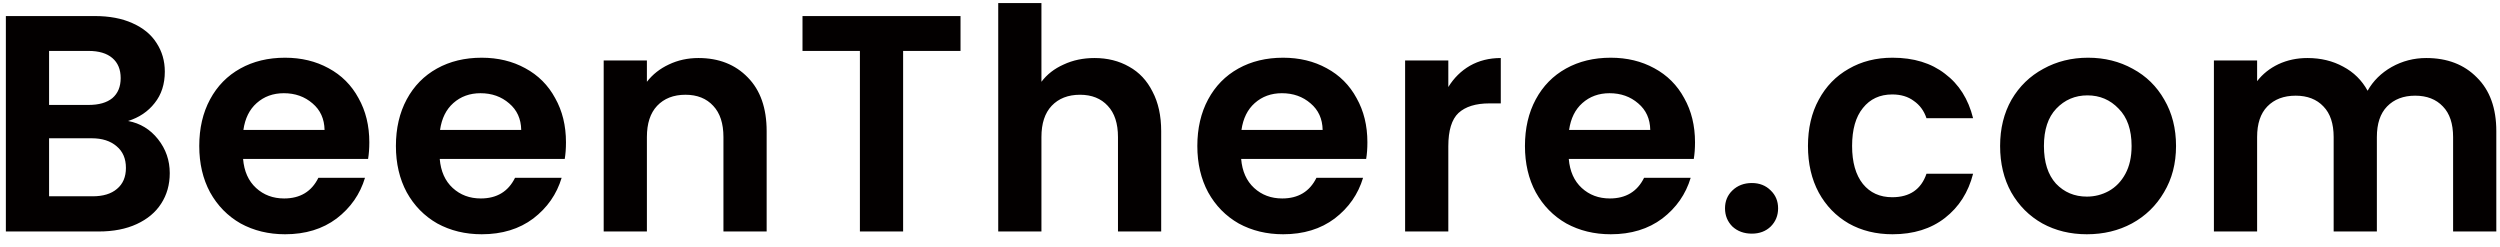
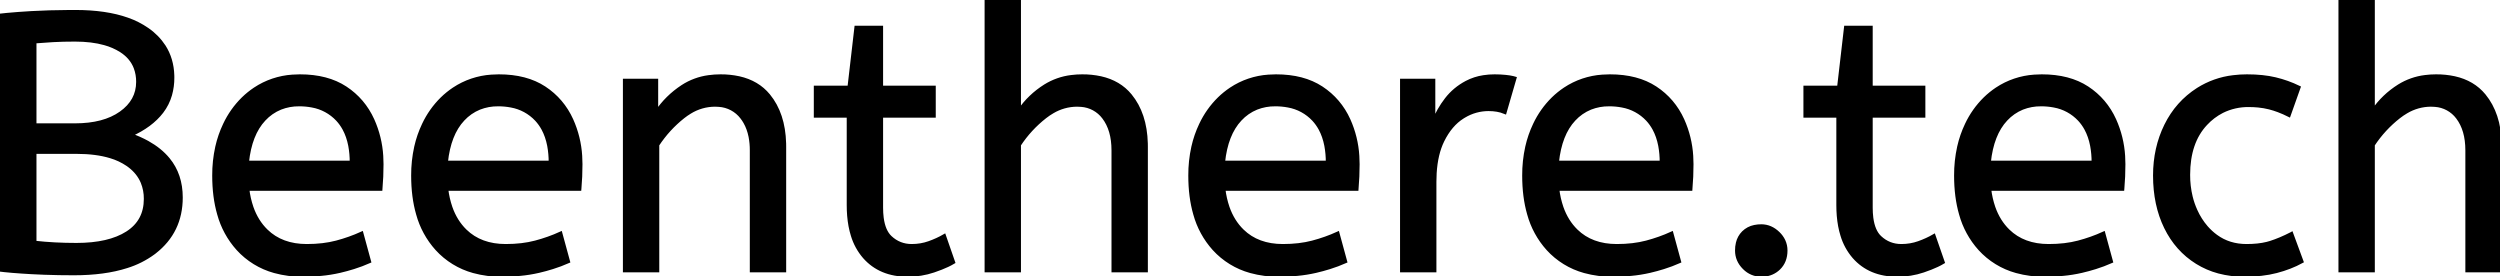
- <svg xmlns="http://www.w3.org/2000/svg" width="162" height="16" viewBox="0 0 162 16" fill="none">
-   <path d="M8.3 7.84C9.087 7.987 9.733 8.38 10.24 9.02C10.747 9.66 11 10.393 11 11.22C11 11.967 10.813 12.627 10.44 13.2C10.08 13.76 9.553 14.2 8.86 14.52C8.167 14.84 7.347 15 6.4 15H0.38L0.38 1.04L6.14 1.04C7.087 1.04 7.9 1.193 8.58 1.5C9.273 1.807 9.793 2.233 10.14 2.78C10.5 3.327 10.68 3.947 10.68 4.64C10.68 5.453 10.46 6.133 10.02 6.68C9.593 7.227 9.02 7.613 8.3 7.84ZM3.18 6.8H5.74C6.407 6.8 6.92 6.653 7.28 6.36C7.64 6.053 7.82 5.62 7.82 5.06C7.82 4.5 7.64 4.067 7.28 3.76C6.92 3.453 6.407 3.3 5.74 3.3L3.18 3.3V6.8ZM6 12.72C6.68 12.72 7.207 12.56 7.58 12.24C7.967 11.92 8.16 11.467 8.16 10.88C8.16 10.28 7.96 9.813 7.56 9.48C7.16 9.133 6.62 8.96 5.94 8.96H3.18V12.72H6ZM23.932 9.22C23.932 9.62 23.905 9.98 23.852 10.3H15.752C15.818 11.1 16.098 11.727 16.592 12.18C17.085 12.633 17.692 12.86 18.412 12.86C19.452 12.86 20.192 12.413 20.632 11.52H23.652C23.332 12.587 22.718 13.467 21.812 14.16C20.905 14.84 19.792 15.18 18.472 15.18C17.405 15.18 16.445 14.947 15.592 14.48C14.752 14 14.092 13.327 13.612 12.46C13.145 11.593 12.912 10.593 12.912 9.46C12.912 8.313 13.145 7.307 13.612 6.44C14.078 5.573 14.732 4.907 15.572 4.44C16.412 3.973 17.378 3.74 18.472 3.74C19.525 3.74 20.465 3.967 21.292 4.42C22.132 4.873 22.778 5.52 23.232 6.36C23.698 7.187 23.932 8.14 23.932 9.22ZM21.032 8.42C21.018 7.7 20.758 7.127 20.252 6.7C19.745 6.26 19.125 6.04 18.392 6.04C17.698 6.04 17.112 6.253 16.632 6.68C16.165 7.093 15.878 7.673 15.772 8.42H21.032ZM36.675 9.22C36.675 9.62 36.649 9.98 36.595 10.3L28.495 10.3C28.562 11.1 28.842 11.727 29.335 12.18C29.829 12.633 30.435 12.86 31.155 12.86C32.195 12.86 32.935 12.413 33.375 11.52H36.395C36.075 12.587 35.462 13.467 34.555 14.16C33.649 14.84 32.535 15.18 31.215 15.18C30.149 15.18 29.189 14.947 28.335 14.48C27.495 14 26.835 13.327 26.355 12.46C25.889 11.593 25.655 10.593 25.655 9.46C25.655 8.313 25.889 7.307 26.355 6.44C26.822 5.573 27.475 4.907 28.315 4.44C29.155 3.973 30.122 3.74 31.215 3.74C32.269 3.74 33.209 3.967 34.035 4.42C34.875 4.873 35.522 5.52 35.975 6.36C36.442 7.187 36.675 8.14 36.675 9.22ZM33.775 8.42C33.762 7.7 33.502 7.127 32.995 6.7C32.489 6.26 31.869 6.04 31.135 6.04C30.442 6.04 29.855 6.253 29.375 6.68C28.909 7.093 28.622 7.673 28.515 8.42L33.775 8.42ZM45.259 3.76C46.579 3.76 47.646 4.18 48.459 5.02C49.272 5.847 49.679 7.007 49.679 8.5L49.679 15H46.879L46.879 8.88C46.879 8 46.659 7.327 46.219 6.86C45.779 6.38 45.179 6.14 44.419 6.14C43.646 6.14 43.032 6.38 42.579 6.86C42.139 7.327 41.919 8 41.919 8.88L41.919 15H39.119L39.119 3.92H41.919V5.3C42.292 4.82 42.766 4.447 43.339 4.18C43.926 3.9 44.566 3.76 45.259 3.76ZM62.242 1.04V3.3L58.522 3.3L58.522 15H55.722L55.722 3.3H52.002V1.04L62.242 1.04ZM70.925 3.76C71.765 3.76 72.511 3.947 73.165 4.32C73.818 4.68 74.325 5.22 74.685 5.94C75.058 6.647 75.245 7.5 75.245 8.5V15H72.445V8.88C72.445 8 72.225 7.327 71.785 6.86C71.345 6.38 70.745 6.14 69.985 6.14C69.211 6.14 68.598 6.38 68.145 6.86C67.705 7.327 67.485 8 67.485 8.88V15H64.685V0.2H67.485V5.3C67.845 4.82 68.325 4.447 68.925 4.18C69.525 3.9 70.191 3.76 70.925 3.76ZM88.607 9.22C88.607 9.62 88.581 9.98 88.527 10.3H80.427C80.494 11.1 80.774 11.727 81.267 12.18C81.761 12.633 82.367 12.86 83.087 12.86C84.127 12.86 84.867 12.413 85.307 11.52H88.327C88.007 12.587 87.394 13.467 86.487 14.16C85.581 14.84 84.467 15.18 83.147 15.18C82.081 15.18 81.121 14.947 80.267 14.48C79.427 14 78.767 13.327 78.287 12.46C77.821 11.593 77.587 10.593 77.587 9.46C77.587 8.313 77.821 7.307 78.287 6.44C78.754 5.573 79.407 4.907 80.247 4.44C81.087 3.973 82.054 3.74 83.147 3.74C84.201 3.74 85.141 3.967 85.967 4.42C86.807 4.873 87.454 5.52 87.907 6.36C88.374 7.187 88.607 8.14 88.607 9.22ZM85.707 8.42C85.694 7.7 85.434 7.127 84.927 6.7C84.421 6.26 83.801 6.04 83.067 6.04C82.374 6.04 81.787 6.253 81.307 6.68C80.841 7.093 80.554 7.673 80.447 8.42H85.707ZM93.851 5.64C94.211 5.053 94.678 4.593 95.251 4.26C95.838 3.927 96.504 3.76 97.251 3.76V6.7H96.511C95.631 6.7 94.964 6.907 94.511 7.32C94.071 7.733 93.851 8.453 93.851 9.48V15H91.051V3.92L93.851 3.92V5.64ZM109.837 9.22C109.837 9.62 109.81 9.98 109.757 10.3H101.657C101.724 11.1 102.004 11.727 102.497 12.18C102.99 12.633 103.597 12.86 104.317 12.86C105.357 12.86 106.097 12.413 106.537 11.52H109.557C109.237 12.587 108.624 13.467 107.717 14.16C106.81 14.84 105.697 15.18 104.377 15.18C103.31 15.18 102.35 14.947 101.497 14.48C100.657 14 99.997 13.327 99.517 12.46C99.05 11.593 98.817 10.593 98.817 9.46C98.817 8.313 99.05 7.307 99.517 6.44C99.984 5.573 100.637 4.907 101.477 4.44C102.317 3.973 103.284 3.74 104.377 3.74C105.43 3.74 106.37 3.967 107.197 4.42C108.037 4.873 108.684 5.52 109.137 6.36C109.604 7.187 109.837 8.14 109.837 9.22ZM106.937 8.42C106.924 7.7 106.664 7.127 106.157 6.7C105.65 6.26 105.03 6.04 104.297 6.04C103.604 6.04 103.017 6.253 102.537 6.68C102.07 7.093 101.784 7.673 101.677 8.42H106.937ZM113.521 15.14C113.014 15.14 112.594 14.987 112.261 14.68C111.941 14.36 111.781 13.967 111.781 13.5C111.781 13.033 111.941 12.647 112.261 12.34C112.594 12.02 113.014 11.86 113.521 11.86C114.014 11.86 114.421 12.02 114.741 12.34C115.061 12.647 115.221 13.033 115.221 13.5C115.221 13.967 115.061 14.36 114.741 14.68C114.421 14.987 114.014 15.14 113.521 15.14ZM117.156 9.46C117.156 8.313 117.389 7.313 117.856 6.46C118.323 5.593 118.969 4.927 119.796 4.46C120.623 3.98 121.569 3.74 122.636 3.74C124.009 3.74 125.143 4.087 126.036 4.78C126.943 5.46 127.549 6.42 127.856 7.66H124.836C124.676 7.18 124.403 6.807 124.016 6.54C123.643 6.26 123.176 6.12 122.616 6.12C121.816 6.12 121.183 6.413 120.716 7C120.249 7.573 120.016 8.393 120.016 9.46C120.016 10.513 120.249 11.333 120.716 11.92C121.183 12.493 121.816 12.78 122.616 12.78C123.749 12.78 124.489 12.273 124.836 11.26H127.856C127.549 12.46 126.943 13.413 126.036 14.12C125.129 14.827 123.996 15.18 122.636 15.18C121.569 15.18 120.623 14.947 119.796 14.48C118.969 14 118.323 13.333 117.856 12.48C117.389 11.613 117.156 10.607 117.156 9.46ZM135.227 15.18C134.161 15.18 133.201 14.947 132.347 14.48C131.494 14 130.821 13.327 130.327 12.46C129.847 11.593 129.607 10.593 129.607 9.46C129.607 8.327 129.854 7.327 130.347 6.46C130.854 5.593 131.541 4.927 132.407 4.46C133.274 3.98 134.241 3.74 135.307 3.74C136.374 3.74 137.341 3.98 138.207 4.46C139.074 4.927 139.754 5.593 140.247 6.46C140.754 7.327 141.007 8.327 141.007 9.46C141.007 10.593 140.747 11.593 140.227 12.46C139.721 13.327 139.027 14 138.147 14.48C137.281 14.947 136.307 15.18 135.227 15.18ZM135.227 12.74C135.734 12.74 136.207 12.62 136.647 12.38C137.101 12.127 137.461 11.753 137.727 11.26C137.994 10.767 138.127 10.167 138.127 9.46C138.127 8.407 137.847 7.6 137.287 7.04C136.741 6.467 136.067 6.18 135.267 6.18C134.467 6.18 133.794 6.467 133.247 7.04C132.714 7.6 132.447 8.407 132.447 9.46C132.447 10.513 132.707 11.327 133.227 11.9C133.761 12.46 134.427 12.74 135.227 12.74ZM157.221 3.76C158.581 3.76 159.675 4.18 160.501 5.02C161.341 5.847 161.761 7.007 161.761 8.5V15H158.961V8.88C158.961 8.013 158.741 7.353 158.301 6.9C157.861 6.433 157.261 6.2 156.501 6.2C155.741 6.2 155.135 6.433 154.681 6.9C154.241 7.353 154.021 8.013 154.021 8.88V15H151.221V8.88C151.221 8.013 151.001 7.353 150.561 6.9C150.121 6.433 149.521 6.2 148.761 6.2C147.988 6.2 147.375 6.433 146.921 6.9C146.481 7.353 146.261 8.013 146.261 8.88V15H143.461V3.92H146.261V5.26C146.621 4.793 147.081 4.427 147.641 4.16C148.215 3.893 148.841 3.76 149.521 3.76C150.388 3.76 151.161 3.947 151.841 4.32C152.521 4.68 153.048 5.2 153.421 5.88C153.781 5.24 154.301 4.727 154.981 4.34C155.675 3.953 156.421 3.76 157.221 3.76Z" fill="#030000" />
+ <svg xmlns="http://www.w3.org/2000/svg" width="683.6" height="75.201" viewBox="0 0 683.6 75.201">
+   <g id="svgGroup" stroke-linecap="round" fill-rule="evenodd" font-size="9pt" stroke="#000" stroke-width="0.25mm" fill="#000" style="stroke:#000;stroke-width:0.25mm;fill:#000">
+     <path d="M 278.7 74 L 269.7 74 L 269.7 0 L 278.7 0 L 278.7 30.3 Q 281.5 26.2 285.8 23.5 A 17.572 17.572 0 0 1 292.925 20.991 A 22.595 22.595 0 0 1 295.9 20.8 A 23.225 23.225 0 0 1 300.965 21.318 Q 306.059 22.456 309.05 26.1 Q 313.175 31.126 313.388 39.209 A 33.764 33.764 0 0 1 313.4 40.1 L 313.4 74 L 304.4 74 L 304.4 41.1 Q 304.4 35.5 301.8 32.1 A 8.42 8.42 0 0 0 295.642 28.753 A 11.979 11.979 0 0 0 294.5 28.7 A 13.23 13.23 0 0 0 287.787 30.566 A 17.586 17.586 0 0 0 285.75 31.95 Q 281.6 35.2 278.7 39.6 L 278.7 74 Z M 648.9 74 L 639.9 74 L 639.9 0 L 648.9 0 L 648.9 30.3 Q 651.7 26.2 656 23.5 A 17.572 17.572 0 0 1 663.125 20.991 A 22.595 22.595 0 0 1 666.1 20.8 A 23.225 23.225 0 0 1 671.165 21.318 Q 676.259 22.456 679.25 26.1 Q 683.375 31.126 683.588 39.209 A 33.764 33.764 0 0 1 683.6 40.1 L 683.6 74 L 674.6 74 L 674.6 41.1 Q 674.6 35.5 672 32.1 A 8.42 8.42 0 0 0 665.842 28.753 A 11.979 11.979 0 0 0 664.7 28.7 A 13.23 13.23 0 0 0 657.987 30.566 A 17.586 17.586 0 0 0 655.95 31.95 Q 651.8 35.2 648.9 39.6 L 648.9 74 Z M 179.8 74 L 170.8 74 L 170.8 22 L 179.5 22 L 179.5 30.7 Q 182.3 26.5 186.65 23.65 A 17.316 17.316 0 0 1 193.756 21.025 A 22.629 22.629 0 0 1 197 20.8 A 23.225 23.225 0 0 1 202.065 21.318 Q 207.159 22.456 210.15 26.1 Q 214.275 31.126 214.488 39.209 A 33.764 33.764 0 0 1 214.5 40.1 L 214.5 74 L 205.5 74 L 205.5 41.1 A 19.265 19.265 0 0 0 205.158 37.359 Q 204.719 35.145 203.719 33.397 A 10.966 10.966 0 0 0 202.85 32.1 A 8.579 8.579 0 0 0 196.573 28.747 A 12.061 12.061 0 0 0 195.5 28.7 A 13.122 13.122 0 0 0 188.651 30.664 A 17.353 17.353 0 0 0 186.8 31.95 Q 182.7 35.2 179.8 39.6 L 179.8 74 Z M 0 73.8 L 0 4.2 A 100.907 100.907 0 0 1 1.856 4.006 Q 4.753 3.729 8.576 3.507 A 270.552 270.552 0 0 1 8.7 3.5 A 168.416 168.416 0 0 1 13.537 3.295 Q 16.008 3.224 18.745 3.206 A 285.352 285.352 0 0 1 20.6 3.2 Q 29 3.2 34.859 5.289 A 22.604 22.604 0 0 1 40.3 8.05 A 16.711 16.711 0 0 1 44.863 12.707 Q 47.054 16.14 47.191 20.601 A 19.526 19.526 0 0 1 47.2 21.2 A 17.052 17.052 0 0 1 46.573 25.92 A 13.798 13.798 0 0 1 44.25 30.55 Q 41.3 34.4 35.7 36.9 A 30.217 30.217 0 0 1 40.336 38.96 Q 43.813 40.894 46 43.55 Q 49.5 47.8 49.5 54 Q 49.5 63.315 42.29 68.928 A 22.979 22.979 0 0 1 42 69.15 A 24.681 24.681 0 0 1 34.623 72.86 Q 28.579 74.8 20.2 74.8 A 221.836 221.836 0 0 1 12.12 74.658 A 187.566 187.566 0 0 1 8.65 74.5 A 227.449 227.449 0 0 1 6.066 74.344 Q 3.259 74.157 1.195 73.938 A 65.535 65.535 0 0 1 0 73.8 Z M 104.1 51.7 L 67.7 51.7 A 24.088 24.088 0 0 0 68.839 56.725 Q 70.175 60.538 72.8 63.1 Q 77 67.2 83.9 67.2 Q 88.4 67.2 92 66.25 Q 95.6 65.3 98.9 63.8 L 101 71.5 A 40.77 40.77 0 0 1 96.665 73.126 A 51.863 51.863 0 0 1 92.9 74.15 A 38.914 38.914 0 0 1 87.808 74.969 A 52.025 52.025 0 0 1 82.8 75.2 A 28.318 28.318 0 0 1 75.054 74.195 A 21.108 21.108 0 0 1 65.05 68.05 A 23.521 23.521 0 0 1 59.845 58.51 Q 58.5 53.845 58.5 48 A 35.359 35.359 0 0 1 59.333 40.178 A 28.84 28.84 0 0 1 61.45 34.05 A 24.642 24.642 0 0 1 66.466 26.968 A 22.887 22.887 0 0 1 69.7 24.35 A 21.048 21.048 0 0 1 79.959 20.878 A 26.205 26.205 0 0 1 82 20.8 Q 89.5 20.8 94.45 24.05 Q 99.4 27.3 101.9 32.8 A 28.185 28.185 0 0 1 104.326 42.664 A 33.434 33.434 0 0 1 104.4 44.9 A 75.204 75.204 0 0 1 104.109 51.597 A 69.426 69.426 0 0 1 104.1 51.7 Z M 158.5 51.7 L 122.1 51.7 A 24.088 24.088 0 0 0 123.239 56.725 Q 124.575 60.538 127.2 63.1 Q 131.4 67.2 138.3 67.2 Q 142.8 67.2 146.4 66.25 Q 150 65.3 153.3 63.8 L 155.4 71.5 A 40.77 40.77 0 0 1 151.065 73.126 A 51.863 51.863 0 0 1 147.3 74.15 A 38.914 38.914 0 0 1 142.208 74.969 A 52.025 52.025 0 0 1 137.2 75.2 A 28.318 28.318 0 0 1 129.454 74.195 A 21.108 21.108 0 0 1 119.45 68.05 A 23.521 23.521 0 0 1 114.245 58.51 Q 112.9 53.845 112.9 48 A 35.359 35.359 0 0 1 113.733 40.178 A 28.84 28.84 0 0 1 115.85 34.05 A 24.642 24.642 0 0 1 120.866 26.968 A 22.887 22.887 0 0 1 124.1 24.35 A 21.048 21.048 0 0 1 134.359 20.878 A 26.205 26.205 0 0 1 136.4 20.8 Q 143.9 20.8 148.85 24.05 Q 153.8 27.3 156.3 32.8 A 28.185 28.185 0 0 1 158.726 42.664 A 33.434 33.434 0 0 1 158.8 44.9 A 75.204 75.204 0 0 1 158.509 51.597 A 69.426 69.426 0 0 1 158.5 51.7 Z M 371 51.7 L 334.6 51.7 A 24.088 24.088 0 0 0 335.739 56.725 Q 337.075 60.538 339.7 63.1 Q 343.9 67.2 350.8 67.2 Q 355.3 67.2 358.9 66.25 Q 362.5 65.3 365.8 63.8 L 367.9 71.5 A 40.77 40.77 0 0 1 363.565 73.126 A 51.863 51.863 0 0 1 359.8 74.15 A 38.914 38.914 0 0 1 354.708 74.969 A 52.025 52.025 0 0 1 349.7 75.2 A 28.318 28.318 0 0 1 341.954 74.195 A 21.108 21.108 0 0 1 331.95 68.05 A 23.521 23.521 0 0 1 326.745 58.51 Q 325.4 53.845 325.4 48 A 35.359 35.359 0 0 1 326.233 40.178 A 28.84 28.84 0 0 1 328.35 34.05 A 24.642 24.642 0 0 1 333.366 26.968 A 22.887 22.887 0 0 1 336.6 24.35 A 21.048 21.048 0 0 1 346.859 20.878 A 26.205 26.205 0 0 1 348.9 20.8 Q 356.4 20.8 361.35 24.05 Q 366.3 27.3 368.8 32.8 A 28.185 28.185 0 0 1 371.226 42.664 A 33.434 33.434 0 0 1 371.3 44.9 A 75.204 75.204 0 0 1 371.009 51.597 A 69.426 69.426 0 0 1 371 51.7 Z M 462.3 51.7 L 425.9 51.7 A 24.088 24.088 0 0 0 427.039 56.725 Q 428.375 60.538 431 63.1 Q 435.2 67.2 442.1 67.2 Q 446.6 67.2 450.2 66.25 Q 453.8 65.3 457.1 63.8 L 459.2 71.5 A 40.77 40.77 0 0 1 454.865 73.126 A 51.863 51.863 0 0 1 451.1 74.15 A 38.914 38.914 0 0 1 446.008 74.969 A 52.025 52.025 0 0 1 441 75.2 A 28.318 28.318 0 0 1 433.254 74.195 A 21.108 21.108 0 0 1 423.25 68.05 A 23.521 23.521 0 0 1 418.045 58.51 Q 416.7 53.845 416.7 48 A 35.359 35.359 0 0 1 417.533 40.178 A 28.84 28.84 0 0 1 419.65 34.05 A 24.642 24.642 0 0 1 424.666 26.968 A 22.887 22.887 0 0 1 427.9 24.35 A 21.048 21.048 0 0 1 438.159 20.878 A 26.205 26.205 0 0 1 440.2 20.8 Q 447.7 20.8 452.65 24.05 Q 457.6 27.3 460.1 32.8 A 28.185 28.185 0 0 1 462.526 42.664 A 33.434 33.434 0 0 1 462.6 44.9 A 75.204 75.204 0 0 1 462.309 51.597 A 69.426 69.426 0 0 1 462.3 51.7 Z M 580.4 51.7 L 544 51.7 A 24.088 24.088 0 0 0 545.139 56.725 Q 546.475 60.538 549.1 63.1 Q 553.3 67.2 560.2 67.2 Q 564.7 67.2 568.3 66.25 Q 571.9 65.3 575.2 63.8 L 577.3 71.5 A 40.77 40.77 0 0 1 572.965 73.126 A 51.863 51.863 0 0 1 569.2 74.15 A 38.914 38.914 0 0 1 564.108 74.969 A 52.025 52.025 0 0 1 559.1 75.2 A 28.318 28.318 0 0 1 551.354 74.195 A 21.108 21.108 0 0 1 541.35 68.05 A 23.521 23.521 0 0 1 536.145 58.51 Q 534.8 53.845 534.8 48 A 35.359 35.359 0 0 1 535.633 40.178 A 28.84 28.84 0 0 1 537.75 34.05 A 24.642 24.642 0 0 1 542.766 26.968 A 22.887 22.887 0 0 1 546 24.35 A 21.048 21.048 0 0 1 556.259 20.878 A 26.205 26.205 0 0 1 558.3 20.8 Q 565.8 20.8 570.75 24.05 Q 575.7 27.3 578.2 32.8 A 28.185 28.185 0 0 1 580.626 42.664 A 33.434 33.434 0 0 1 580.7 44.9 A 75.204 75.204 0 0 1 580.409 51.597 A 69.426 69.426 0 0 1 580.4 51.7 Z M 232 56.1 L 232 31.7 L 223 31.7 L 223 23.9 L 232.2 23.9 L 234.1 7.5 L 241 7.5 L 241 23.9 L 255.4 23.9 L 255.4 31.7 L 241 31.7 L 241 56.8 A 21.559 21.559 0 0 0 241.168 59.596 Q 241.641 63.202 243.45 64.9 Q 245.9 67.2 249.3 67.2 Q 251.8 67.2 254.05 66.4 Q 256.3 65.6 258.2 64.5 L 260.7 71.7 A 18.546 18.546 0 0 1 259.082 72.556 Q 258.28 72.935 257.334 73.308 A 43.365 43.365 0 0 1 255.3 74.05 Q 251.9 75.2 248.2 75.2 Q 240.7 75.2 236.35 70.25 A 16.116 16.116 0 0 1 233.122 64.348 Q 232.359 61.917 232.115 58.98 A 34.777 34.777 0 0 1 232 56.1 Z M 502.6 56.1 L 502.6 31.7 L 493.6 31.7 L 493.6 23.9 L 502.8 23.9 L 504.7 7.5 L 511.6 7.5 L 511.6 23.9 L 526 23.9 L 526 31.7 L 511.6 31.7 L 511.6 56.8 A 21.559 21.559 0 0 0 511.768 59.596 Q 512.241 63.202 514.05 64.9 Q 516.5 67.2 519.9 67.2 Q 522.4 67.2 524.65 66.4 Q 526.9 65.6 528.8 64.5 L 531.3 71.7 A 18.546 18.546 0 0 1 529.682 72.556 Q 528.88 72.935 527.934 73.308 A 43.365 43.365 0 0 1 525.9 74.05 Q 522.5 75.2 518.8 75.2 Q 511.3 75.2 506.95 70.25 A 16.116 16.116 0 0 1 503.722 64.348 Q 502.959 61.917 502.715 58.98 A 34.777 34.777 0 0 1 502.6 56.1 Z M 628.6 23.9 L 625.9 31.5 A 30.422 30.422 0 0 0 622.996 30.224 A 23.42 23.42 0 0 0 620.55 29.45 A 20.543 20.543 0 0 0 617.507 28.924 A 26.355 26.355 0 0 0 614.9 28.8 A 15.889 15.889 0 0 0 607.647 30.443 A 16.132 16.132 0 0 0 603.15 33.85 Q 598.4 38.9 598.4 47.8 A 25.192 25.192 0 0 0 599.105 53.86 A 21.45 21.45 0 0 0 600.4 57.6 A 18.564 18.564 0 0 0 603.31 62.177 A 16.275 16.275 0 0 0 605.95 64.6 Q 609.5 67.2 614.3 67.2 Q 617.465 67.2 619.868 66.61 A 15.08 15.08 0 0 0 620.8 66.35 Q 623.489 65.503 626.576 63.912 A 49.095 49.095 0 0 0 626.6 63.9 L 629.4 71.5 Q 626.3 73.2 622.45 74.2 Q 618.6 75.2 613.7 75.2 A 26.803 26.803 0 0 1 606.661 74.31 A 22.074 22.074 0 0 1 600.75 71.75 Q 595.2 68.3 592.2 62.15 Q 589.2 56 589.2 48 Q 589.2 40.5 592.25 34.3 Q 595.3 28.1 601 24.45 A 23.067 23.067 0 0 1 610.668 21.029 A 29.608 29.608 0 0 1 614.4 20.8 Q 618.8 20.8 622.15 21.6 Q 625.5 22.4 628.6 23.9 Z M 392.3 74 L 383.3 74 L 383.3 22 L 392 22 L 392 33.3 Q 393.3 30 395.5 27.15 Q 397.7 24.3 401 22.55 A 14.817 14.817 0 0 1 405.68 21.026 A 19.459 19.459 0 0 1 408.7 20.8 Q 410.2 20.8 411.7 20.95 A 18.972 18.972 0 0 1 412.755 21.084 Q 413.255 21.162 413.682 21.262 A 8.817 8.817 0 0 1 414.2 21.4 L 411.5 30.7 A 9.763 9.763 0 0 0 409.355 30.088 Q 408.259 29.9 407 29.9 A 12.958 12.958 0 0 0 400.37 31.746 A 15.609 15.609 0 0 0 399.95 32 Q 396.622 34.086 394.478 38.442 A 22.927 22.927 0 0 0 394.45 38.5 Q 392.687 42.107 392.37 47.328 A 39.09 39.09 0 0 0 392.3 49.7 L 392.3 74 Z M 20.9 41.6 L 9.5 41.6 L 9.5 66.3 Q 14.8 66.9 20.9 66.9 Q 29.8 66.9 34.8 63.7 Q 39.8 60.5 39.8 54.4 A 11.728 11.728 0 0 0 38.928 49.8 Q 37.826 47.187 35.333 45.312 A 14.027 14.027 0 0 0 34.9 45 A 16.7 16.7 0 0 0 30.226 42.799 Q 26.303 41.6 20.9 41.6 Z M 9.5 11.4 L 9.5 34.2 L 20.5 34.2 Q 28.4 34.2 33.05 30.9 Q 37.7 27.6 37.7 22.4 A 10.798 10.798 0 0 0 37.026 18.501 Q 35.939 15.671 33.1 13.85 A 16.643 16.643 0 0 0 28.614 11.886 Q 25.125 10.9 20.5 10.9 Q 17.2 10.9 14.5 11.05 Q 11.8 11.2 9.5 11.4 Z M 67.6 44.4 L 96.1 44.4 A 24.355 24.355 0 0 0 95.696 39.815 Q 95.2 37.231 94.096 35.207 A 12.422 12.422 0 0 0 92.3 32.7 A 12.488 12.488 0 0 0 85.339 28.924 A 18.395 18.395 0 0 0 81.8 28.6 A 13.58 13.58 0 0 0 76.688 29.535 A 12.524 12.524 0 0 0 72.2 32.65 Q 68.4 36.7 67.6 44.4 Z M 122 44.4 L 150.5 44.4 A 24.355 24.355 0 0 0 150.096 39.815 Q 149.6 37.231 148.496 35.207 A 12.422 12.422 0 0 0 146.7 32.7 A 12.488 12.488 0 0 0 139.739 28.924 A 18.395 18.395 0 0 0 136.2 28.6 A 13.58 13.58 0 0 0 131.088 29.535 A 12.524 12.524 0 0 0 126.6 32.65 Q 122.8 36.7 122 44.4 Z M 334.5 44.4 L 363 44.4 A 24.355 24.355 0 0 0 362.596 39.815 Q 362.1 37.231 360.996 35.207 A 12.422 12.422 0 0 0 359.2 32.7 A 12.488 12.488 0 0 0 352.239 28.924 A 18.395 18.395 0 0 0 348.7 28.6 A 13.58 13.58 0 0 0 343.588 29.535 A 12.524 12.524 0 0 0 339.1 32.65 Q 335.3 36.7 334.5 44.4 Z M 425.8 44.4 L 454.3 44.4 A 24.355 24.355 0 0 0 453.896 39.815 Q 453.4 37.231 452.296 35.207 A 12.422 12.422 0 0 0 450.5 32.7 A 12.488 12.488 0 0 0 443.539 28.924 A 18.395 18.395 0 0 0 440 28.6 A 13.58 13.58 0 0 0 434.888 29.535 A 12.524 12.524 0 0 0 430.4 32.65 Q 426.6 36.7 425.8 44.4 Z M 543.9 44.4 L 572.4 44.4 A 24.355 24.355 0 0 0 571.996 39.815 Q 571.5 37.231 570.396 35.207 A 12.422 12.422 0 0 0 568.6 32.7 A 12.488 12.488 0 0 0 561.639 28.924 A 18.395 18.395 0 0 0 558.1 28.6 A 13.58 13.58 0 0 0 552.988 29.535 A 12.524 12.524 0 0 0 548.5 32.65 Q 544.7 36.7 543.9 44.4 Z M 476.963 73.262 A 6.418 6.418 0 0 0 481.6 75.2 A 8.605 8.605 0 0 0 482.222 75.178 A 6.461 6.461 0 0 0 486.4 73.35 Q 488.3 71.5 488.3 68.5 A 6.225 6.225 0 0 0 487.721 65.829 A 6.955 6.955 0 0 0 486.25 63.8 Q 484.2 61.8 481.6 61.8 A 8.813 8.813 0 0 0 479.747 61.985 A 5.979 5.979 0 0 0 476.7 63.6 A 5.927 5.927 0 0 0 475.132 66.44 A 8.624 8.624 0 0 0 474.9 68.5 Q 474.9 71.2 476.9 73.2 A 8.317 8.317 0 0 0 476.963 73.262 Z" vector-effect="non-scaling-stroke" />
+   </g>
</svg>
